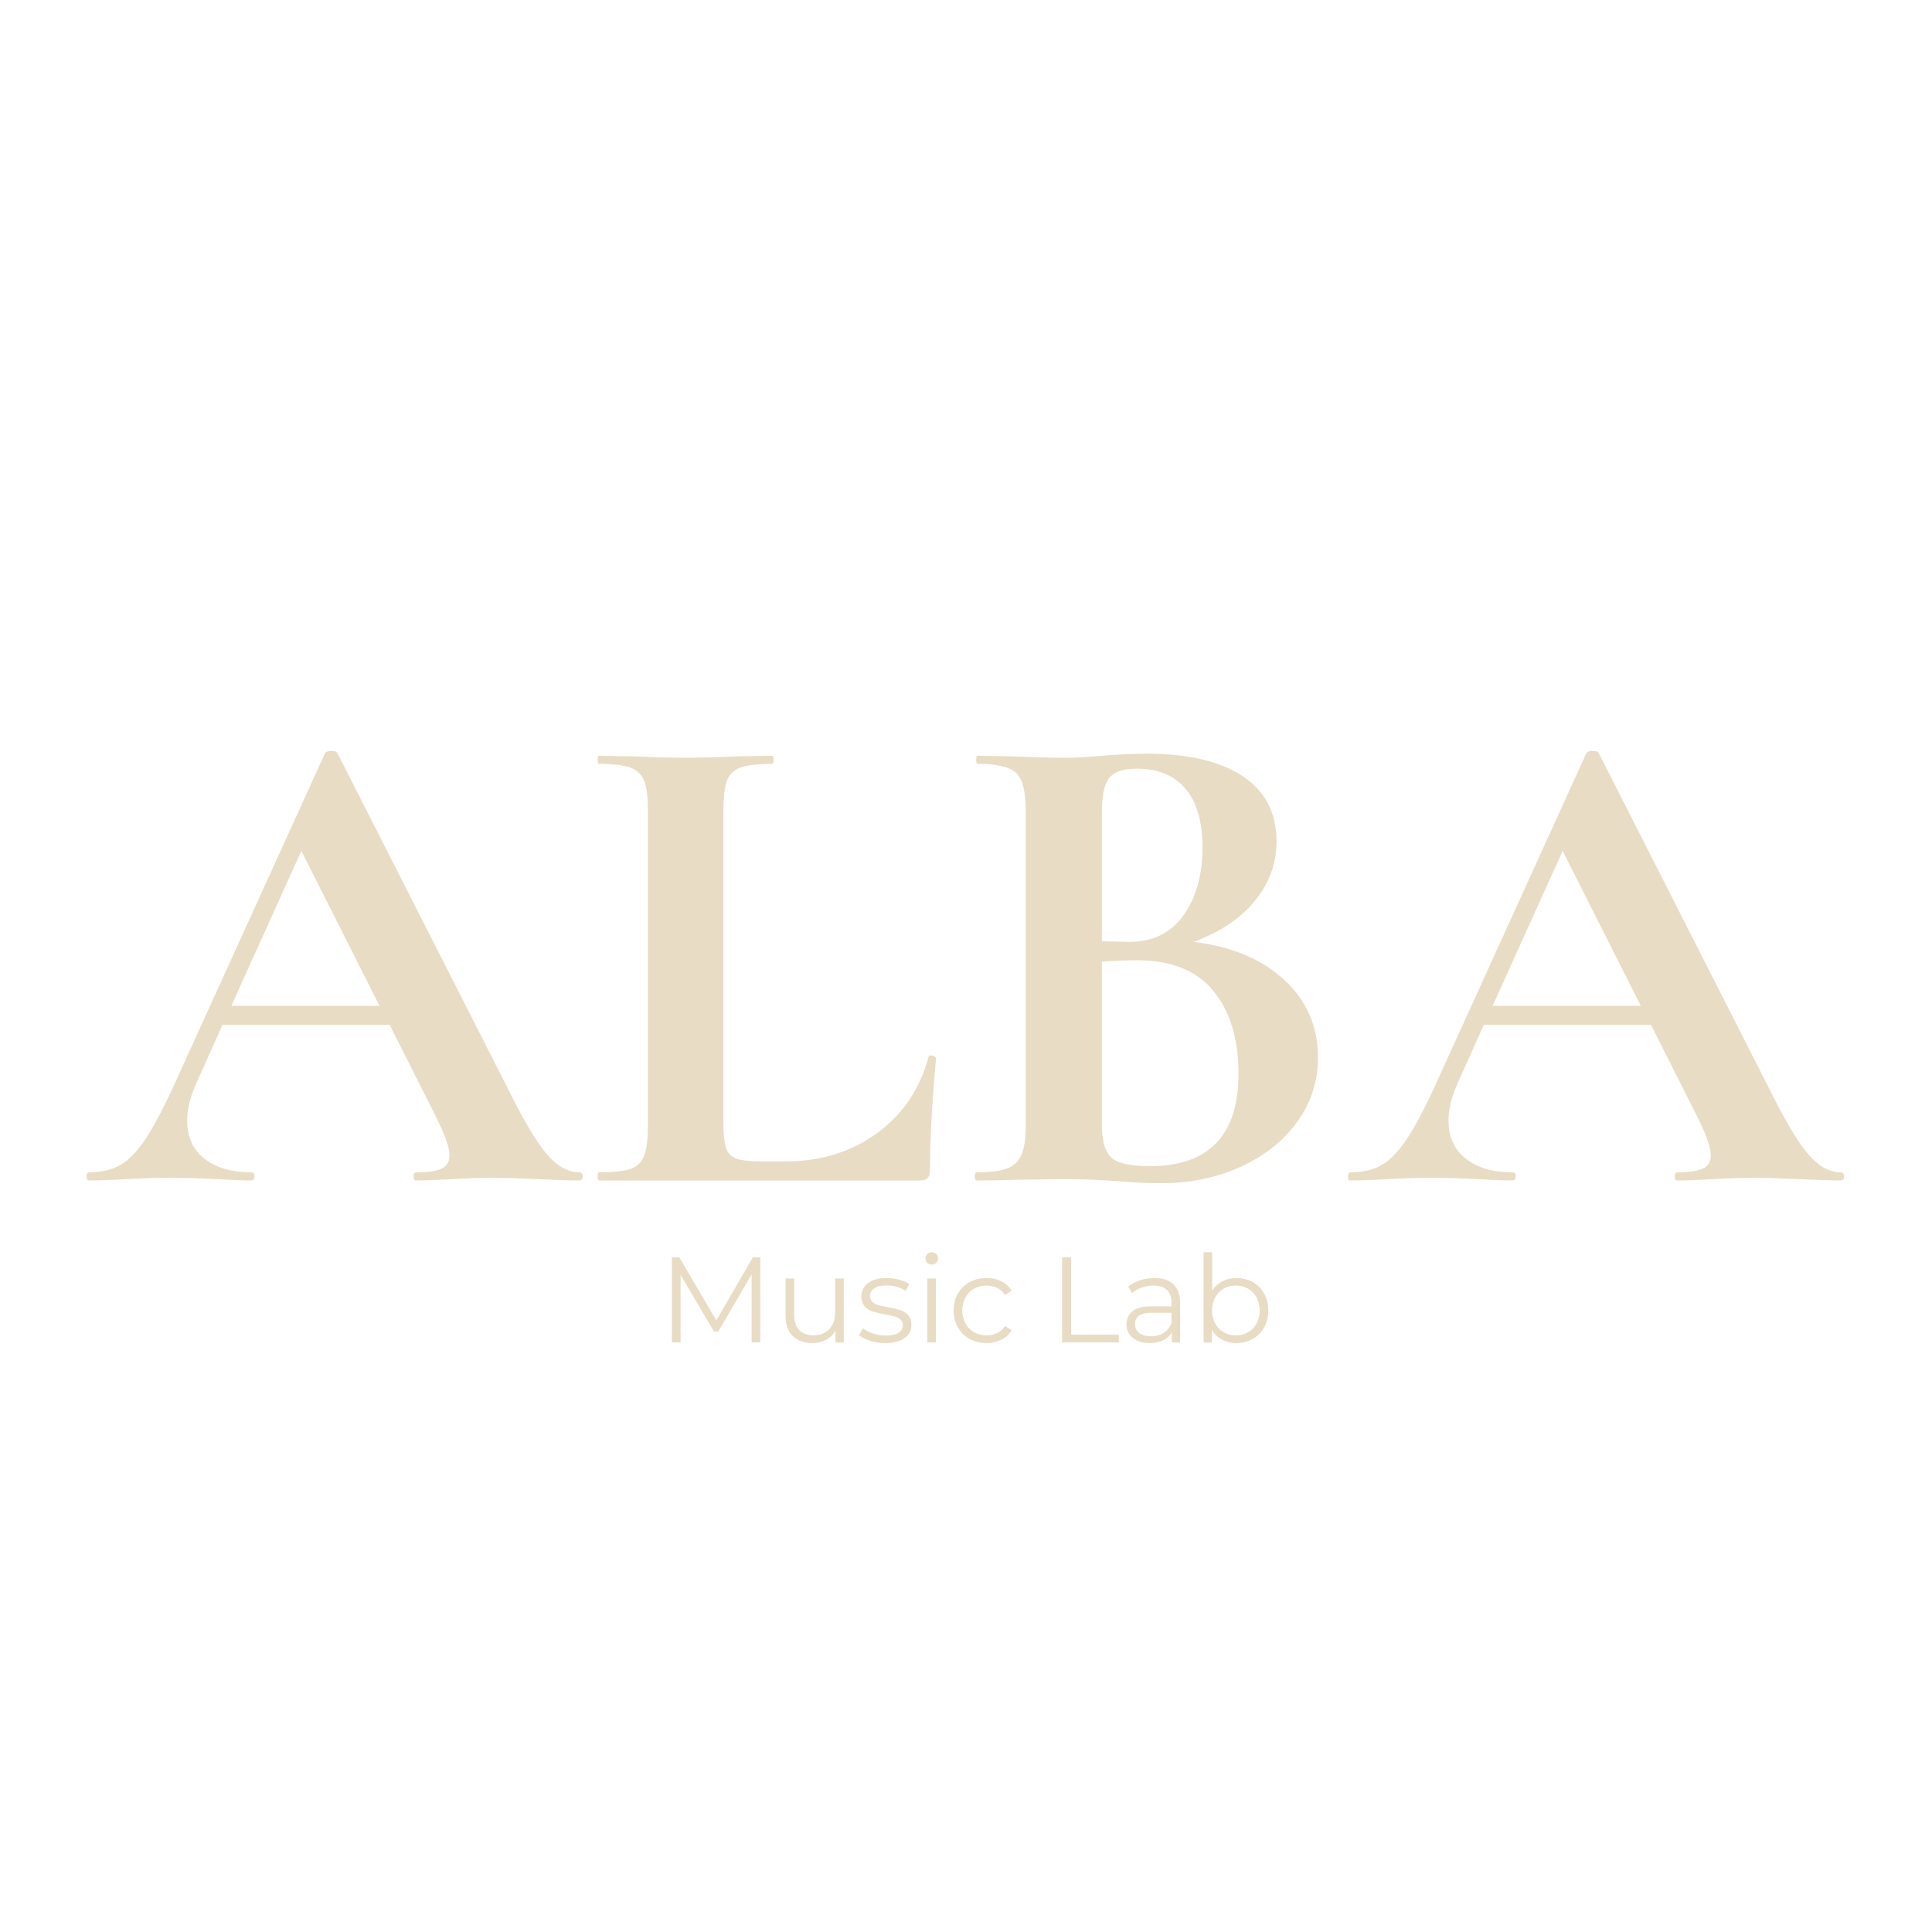
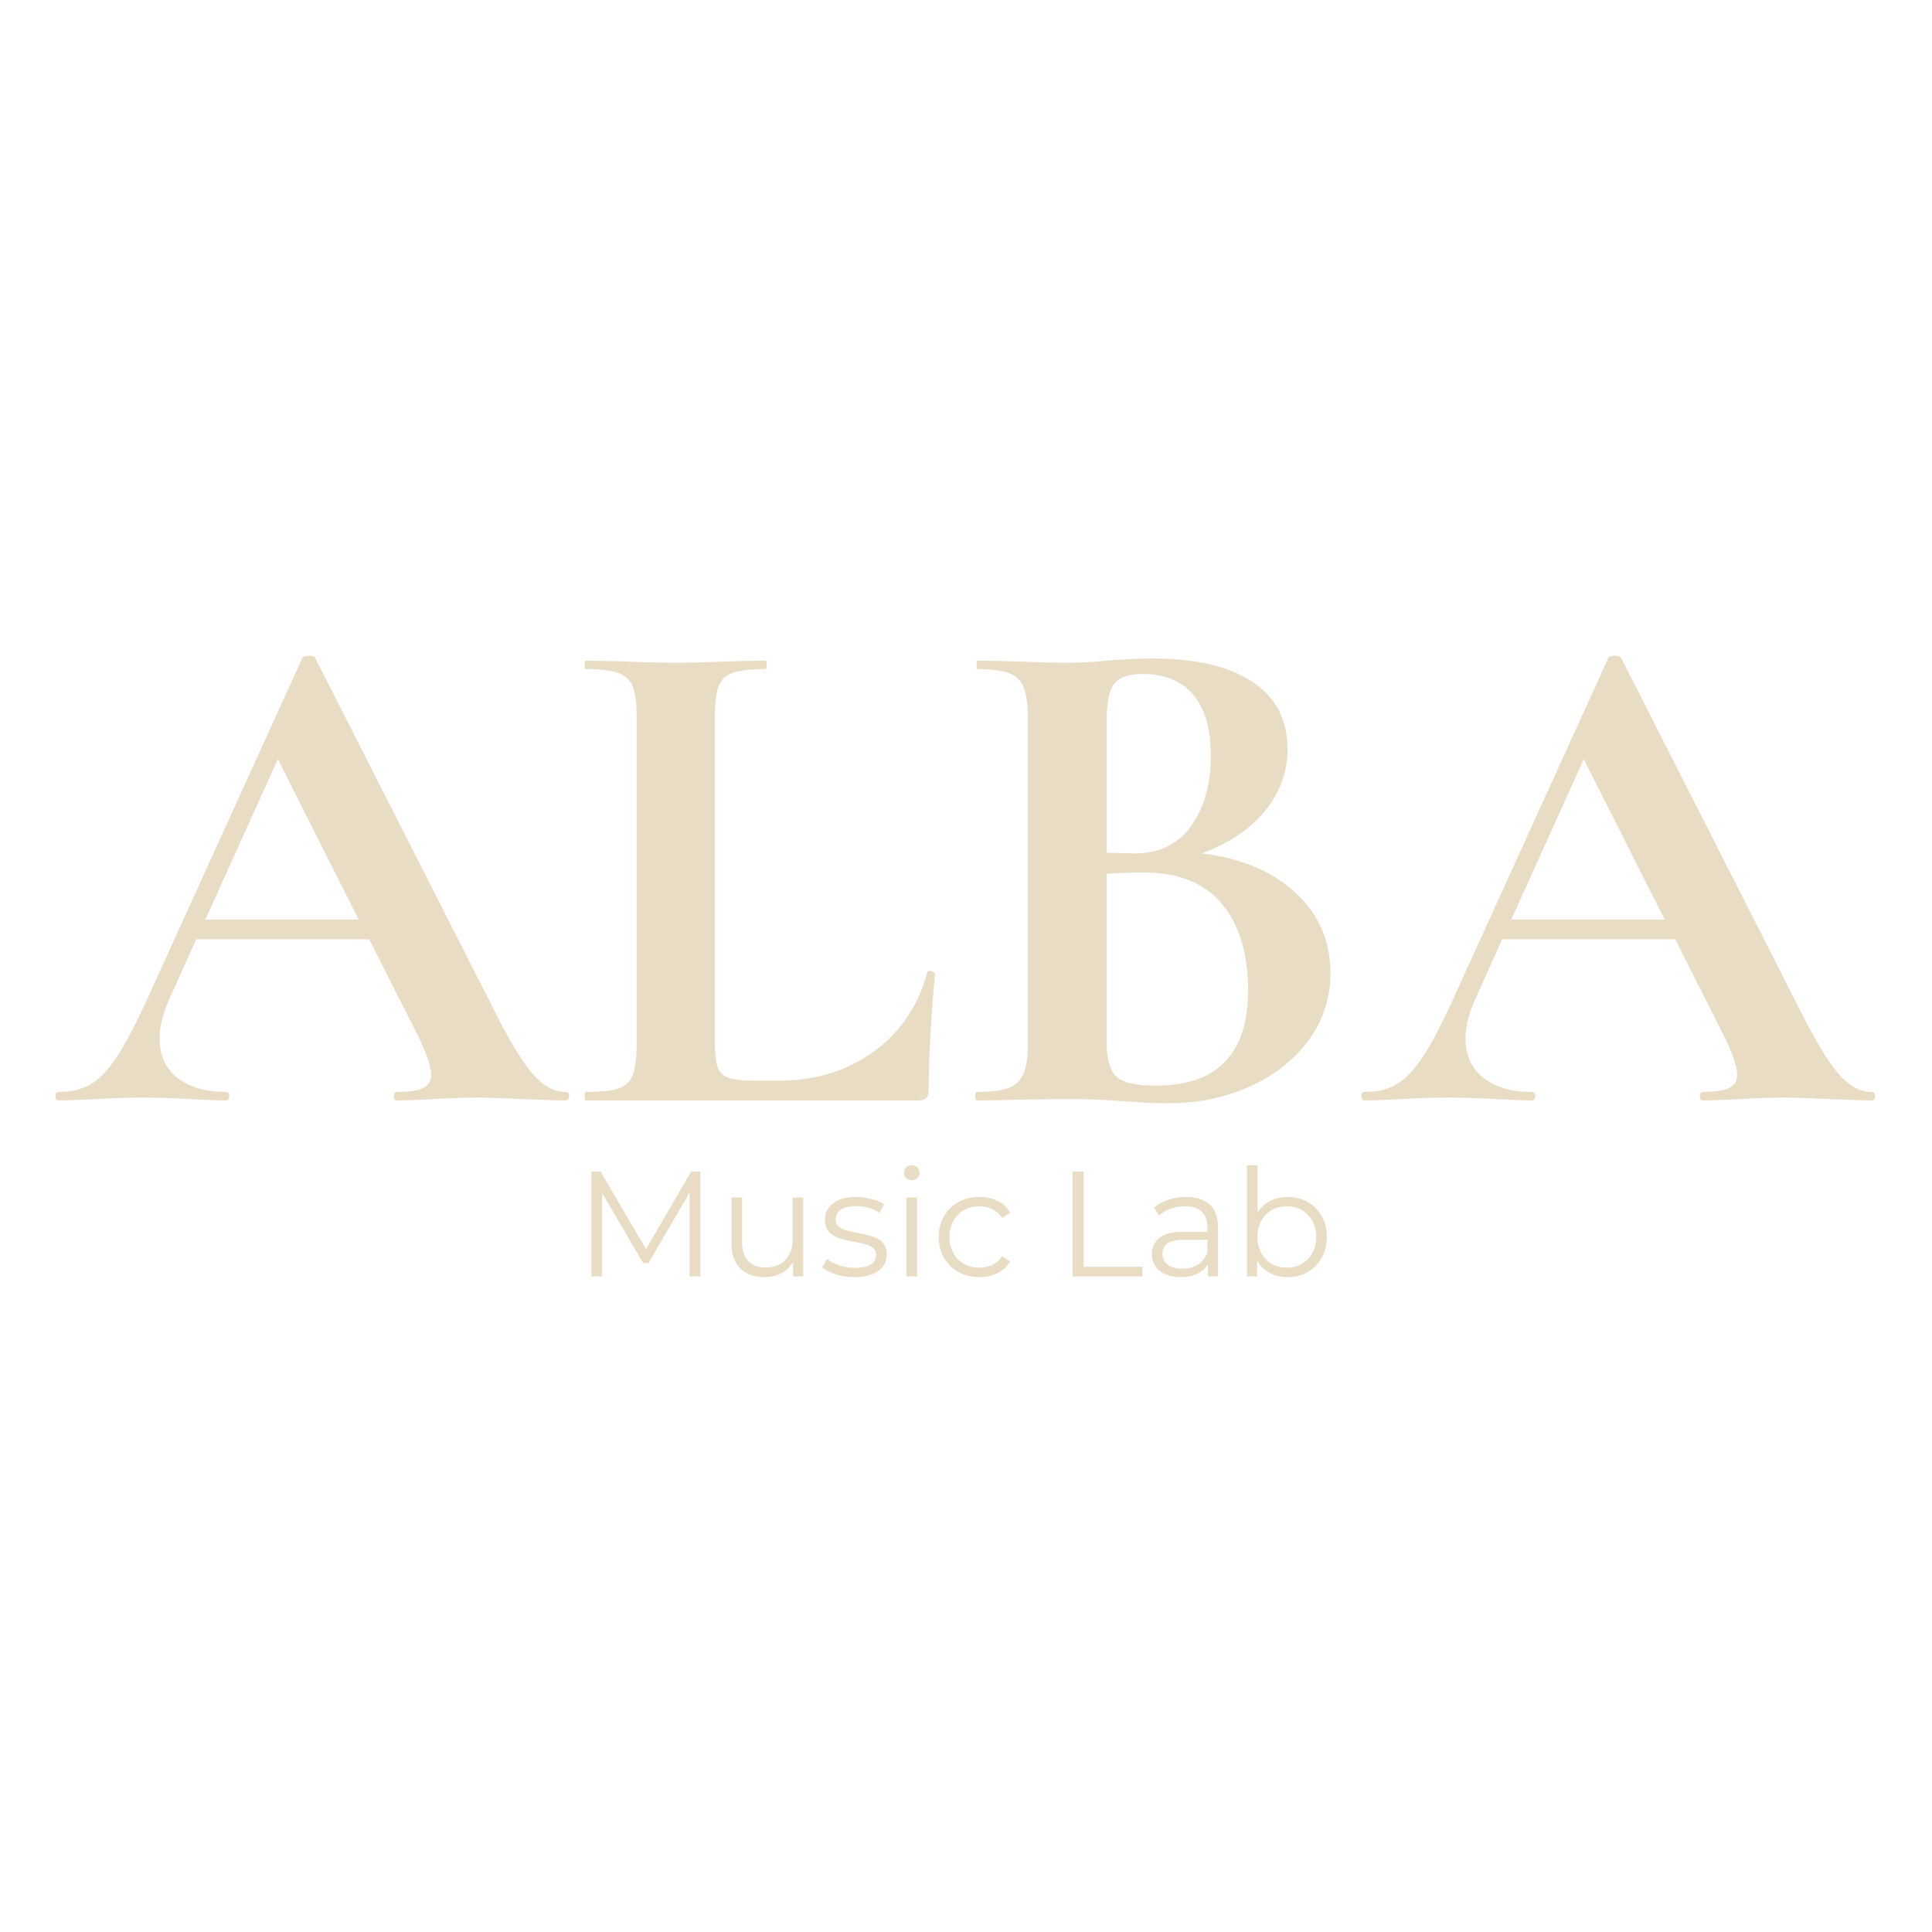
<svg xmlns="http://www.w3.org/2000/svg" width="2000" zoomAndPan="magnify" viewBox="0 0 1500 1500" height="2000" preserveAspectRatio="xMidYMid meet" version="1.0">
  <defs>
    <g />
-     <clipPath id="e72167821a">
-       <rect x="0" width="480" y="0" height="116" />
+     <clipPath id="77392fe62f">
+       <path d="M 0.398 0.602 L 1426 0.602 L 1426 662 L 0.398 662 Z M 0.398 0.602 " clip-rule="nonzero" />
    </clipPath>
-     <clipPath id="c74977b8a7">
-       <path d="M 0.641 0.039 L 1377.762 0.039 L 1377.762 637.961 L 0.641 637.961 Z M 0.641 0.039 " clip-rule="nonzero" />
+     <clipPath id="471dc8ff7a">
+       <rect x="0" width="1426" y="0" height="662" />
    </clipPath>
-     <clipPath id="660f5f805e">
-       <rect x="0" width="1378" y="0" height="638" />
+     <clipPath id="978da8b173">
+       <path d="M 406 529 L 998 529 L 998 670.68 L 406 670.68 Z M 406 529 " clip-rule="nonzero" />
    </clipPath>
-     <clipPath id="91b789cd32">
-       <rect x="0" width="1378" y="0" height="638" />
+     <clipPath id="2faa7dda6d">
+       <rect x="0" width="592" y="0" height="142" />
+     </clipPath>
+     <clipPath id="ce56e50eed">
+       <rect x="0" width="1426" y="0" height="671" />
    </clipPath>
  </defs>
-   <g transform="matrix(1, 0, 0, 1, 62, 431)">
-     <g clip-path="url(#91b789cd32)">
-       <g transform="matrix(1, 0, 0, 1, 448, 521)">
-         <g clip-path="url(#e72167821a)">
-           <g fill="#e8dcc4" fill-opacity="1">
-             <g transform="translate(0.930917, 90.25665)">
-               <g>
-                 <path d="M 79.344 -66.047 L 79.344 0 L 72.641 0 L 72.641 -52.828 L 46.703 -8.391 L 43.391 -8.391 L 17.453 -52.547 L 17.453 0 L 10.75 0 L 10.75 -66.047 L 16.516 -66.047 L 45.188 -17.078 L 73.594 -66.047 Z M 79.344 -66.047 " />
+   <g transform="matrix(1, 0, 0, 1, 38, 351)">
+     <g clip-path="url(#ce56e50eed)">
+       <g clip-path="url(#77392fe62f)">
+         <g transform="matrix(1, 0, 0, 1, 0, 0.000000000000113687)">
+           <g clip-path="url(#471dc8ff7a)">
+             <g fill="#e8dcc4" fill-opacity="1">
+               <g transform="translate(9.440375, 503.3559)">
+                 <g>
+                   <path d="M 391.688 -6.562 C 393.508 -6.562 394.422 -5.469 394.422 -3.281 C 394.422 -1.094 393.508 0 391.688 0 C 384.406 0 373.117 -0.363 357.828 -1.094 C 341.797 -1.82 330.32 -2.188 323.406 -2.188 C 314.301 -2.188 303.191 -1.82 290.078 -1.094 C 277.703 -0.363 267.867 0 260.578 0 C 259.117 0 258.391 -1.094 258.391 -3.281 C 258.391 -5.469 259.117 -6.562 260.578 -6.562 C 270.047 -6.562 276.875 -7.562 281.062 -9.562 C 285.258 -11.562 287.359 -15.113 287.359 -20.219 C 287.359 -26.406 283.711 -36.785 276.422 -51.359 L 239.281 -125.109 L 104.891 -125.109 L 83.578 -77.578 C 78.848 -67.016 76.484 -57.18 76.484 -48.078 C 76.484 -34.961 81.125 -24.766 90.406 -17.484 C 99.695 -10.203 112.172 -6.562 127.828 -6.562 C 129.648 -6.562 130.562 -5.469 130.562 -3.281 C 130.562 -1.094 129.648 0 127.828 0 C 121.273 0 111.805 -0.363 99.422 -1.094 C 85.586 -1.82 73.57 -2.188 63.375 -2.188 C 53.539 -2.188 41.703 -1.82 27.859 -1.094 C 15.473 -0.363 5.457 0 -2.188 0 C -3.645 0 -4.375 -1.094 -4.375 -3.281 C -4.375 -5.469 -3.645 -6.562 -2.188 -6.562 C 8.008 -6.562 16.566 -8.656 23.484 -12.844 C 30.41 -17.031 37.332 -24.492 44.25 -35.234 C 51.164 -45.984 59.359 -61.914 68.828 -83.031 L 187.375 -343.625 C 188.102 -344.719 189.742 -345.266 192.297 -345.266 C 195.211 -345.266 196.852 -344.719 197.219 -343.625 L 333.781 -74.844 C 346.531 -48.988 357.094 -31.145 365.469 -21.312 C 373.844 -11.477 382.582 -6.562 391.688 -6.562 Z M 111.984 -140.391 L 231.078 -140.391 L 168.266 -264.953 Z M 111.984 -140.391 " />
+                 </g>
              </g>
            </g>
-           </g>
-           <g fill="#e8dcc4" fill-opacity="1">
-             <g transform="translate(91.02797, 90.25665)">
-               <g>
-                 <path d="M 54.062 -49.625 L 54.062 0 L 47.641 0 L 47.641 -9.062 C 45.879 -6.039 43.457 -3.695 40.375 -2.031 C 37.289 -0.363 33.77 0.469 29.812 0.469 C 23.332 0.469 18.223 -1.336 14.484 -4.953 C 10.742 -8.566 8.875 -13.863 8.875 -20.844 L 8.875 -49.625 L 15.562 -49.625 L 15.562 -21.516 C 15.562 -16.297 16.848 -12.332 19.422 -9.625 C 22.004 -6.914 25.688 -5.562 30.469 -5.562 C 35.688 -5.562 39.805 -7.148 42.828 -10.328 C 45.848 -13.504 47.359 -17.922 47.359 -23.578 L 47.359 -49.625 Z M 54.062 -49.625 " />
+             <g fill="#e8dcc4" fill-opacity="1">
+               <g transform="translate(400.5896, 503.3559)">
+                 <g>
+                   <path d="M 116.359 -46.438 C 116.359 -36.969 117.086 -30.141 118.547 -25.953 C 120.004 -21.766 122.828 -18.941 127.016 -17.484 C 131.203 -16.023 138.031 -15.297 147.5 -15.297 L 166.078 -15.297 C 194.484 -15.297 219.066 -22.852 239.828 -37.969 C 260.586 -53.082 274.426 -73.566 281.344 -99.422 C 281.344 -100.148 282.07 -100.516 283.531 -100.516 C 284.258 -100.516 285.078 -100.238 285.984 -99.688 C 286.898 -99.145 287.359 -98.691 287.359 -98.328 C 284.078 -62.273 282.438 -32.227 282.438 -8.188 C 282.438 -5.281 281.797 -3.188 280.516 -1.906 C 279.242 -0.633 277.148 0 274.234 0 L 16.391 0 C 15.66 0 15.297 -1.094 15.297 -3.281 C 15.297 -5.469 15.66 -6.562 16.391 -6.562 C 28.047 -6.562 36.516 -7.469 41.797 -9.281 C 47.078 -11.102 50.719 -14.656 52.719 -19.938 C 54.719 -25.219 55.719 -33.32 55.719 -44.25 L 55.719 -297.188 C 55.719 -308.113 54.719 -316.125 52.719 -321.219 C 50.719 -326.32 46.984 -329.875 41.516 -331.875 C 36.055 -333.875 27.68 -334.875 16.391 -334.875 C 15.66 -334.875 15.297 -335.969 15.297 -338.156 C 15.297 -340.344 15.66 -341.438 16.391 -341.438 L 44.25 -340.891 C 61 -340.16 74.836 -339.797 85.766 -339.797 C 96.691 -339.797 110.531 -340.16 127.281 -340.891 L 155.141 -341.438 C 156.234 -341.438 156.781 -340.344 156.781 -338.156 C 156.781 -335.969 156.234 -334.875 155.141 -334.875 C 143.859 -334.875 135.484 -333.875 130.016 -331.875 C 124.555 -329.875 120.914 -326.234 119.094 -320.953 C 117.27 -315.672 116.359 -307.566 116.359 -296.641 Z M 116.359 -46.438 " />
+                 </g>
              </g>
            </g>
-           </g>
-           <g fill="#e8dcc4" fill-opacity="1">
-             <g transform="translate(154.5205, 90.25665)">
-               <g>
-                 <path d="M 22.641 0.469 C 18.617 0.469 14.766 -0.109 11.078 -1.266 C 7.398 -2.43 4.523 -3.895 2.453 -5.656 L 5.469 -10.938 C 7.539 -9.301 10.148 -7.961 13.297 -6.922 C 16.441 -5.891 19.711 -5.375 23.109 -5.375 C 27.641 -5.375 30.988 -6.082 33.156 -7.5 C 35.332 -8.914 36.422 -10.91 36.422 -13.484 C 36.422 -15.316 35.82 -16.75 34.625 -17.781 C 33.426 -18.82 31.914 -19.609 30.094 -20.141 C 28.27 -20.672 25.848 -21.191 22.828 -21.703 C 18.805 -22.453 15.566 -23.219 13.109 -24 C 10.66 -24.789 8.57 -26.129 6.844 -28.016 C 5.113 -29.898 4.25 -32.508 4.25 -35.844 C 4.25 -40 5.977 -43.395 9.438 -46.031 C 12.895 -48.676 17.707 -50 23.875 -50 C 27.082 -50 30.285 -49.57 33.484 -48.719 C 36.691 -47.875 39.336 -46.758 41.422 -45.375 L 38.5 -40 C 34.406 -42.832 29.531 -44.25 23.875 -44.25 C 19.594 -44.25 16.363 -43.492 14.188 -41.984 C 12.02 -40.473 10.938 -38.492 10.938 -36.047 C 10.938 -34.148 11.551 -32.633 12.781 -31.5 C 14.008 -30.375 15.535 -29.539 17.359 -29 C 19.18 -28.469 21.695 -27.922 24.906 -27.359 C 28.863 -26.609 32.035 -25.852 34.422 -25.094 C 36.816 -24.344 38.863 -23.051 40.562 -21.219 C 42.258 -19.395 43.109 -16.883 43.109 -13.688 C 43.109 -9.344 41.301 -5.895 37.688 -3.344 C 34.07 -0.801 29.055 0.469 22.641 0.469 Z M 22.641 0.469 " />
+             <g fill="#e8dcc4" fill-opacity="1">
+               <g transform="translate(698.3218, 503.3559)">
+                 <g>
+                   <path d="M 196.672 -191.75 C 227.266 -188.102 251.57 -177.906 269.594 -161.156 C 287.625 -144.406 296.641 -123.645 296.641 -98.875 C 296.641 -79.938 291.176 -62.816 280.25 -47.516 C 269.32 -32.223 254.207 -20.113 234.906 -11.188 C 215.602 -2.27 194.113 2.188 170.438 2.188 C 160.238 2.188 148.586 1.641 135.484 0.547 C 130.379 0.18 124.094 -0.18 116.625 -0.547 C 109.164 -0.91 100.883 -1.094 91.781 -1.094 L 51.891 -0.547 C 44.609 -0.18 34.773 0 22.391 0 C 21.305 0 20.766 -1.094 20.766 -3.281 C 20.766 -5.469 21.305 -6.562 22.391 -6.562 C 32.953 -6.562 40.961 -7.562 46.422 -9.562 C 51.891 -11.562 55.805 -15.203 58.172 -20.484 C 60.547 -25.766 61.734 -33.688 61.734 -44.25 L 61.734 -297.188 C 61.734 -312.477 59.18 -322.582 54.078 -327.5 C 48.984 -332.414 38.602 -334.875 22.938 -334.875 C 22.219 -334.875 21.859 -335.969 21.859 -338.156 C 21.859 -340.344 22.219 -341.438 22.938 -341.438 L 51.891 -340.891 C 68.648 -340.16 81.945 -339.797 91.781 -339.797 C 101.977 -339.797 112.539 -340.344 123.469 -341.438 C 127.102 -341.801 132.562 -342.164 139.844 -342.531 C 147.133 -342.895 153.508 -343.078 158.969 -343.078 C 192.113 -343.078 217.789 -337.066 236 -325.047 C 254.207 -313.023 263.312 -295.547 263.312 -272.609 C 263.312 -255.117 257.57 -239.27 246.094 -225.062 C 234.625 -210.863 218.148 -199.758 196.672 -191.75 Z M 150.781 -331.062 C 140.219 -331.062 132.93 -328.602 128.922 -323.688 C 124.922 -318.77 122.922 -309.57 122.922 -296.094 L 122.922 -192.297 L 144.766 -191.75 C 163.703 -191.75 178.27 -198.848 188.469 -213.047 C 198.664 -227.254 203.766 -245.469 203.766 -267.688 C 203.766 -288.445 199.211 -304.195 190.109 -314.938 C 181.004 -325.688 167.895 -331.062 150.781 -331.062 Z M 161.156 -11.469 C 208.863 -11.469 232.719 -36.234 232.719 -85.766 C 232.719 -113.805 225.977 -136.02 212.5 -152.406 C 199.031 -168.801 178.641 -177 151.328 -177 C 140.766 -177 131.297 -176.633 122.922 -175.906 L 122.922 -44.25 C 122.922 -32.227 125.285 -23.758 130.016 -18.844 C 134.754 -13.926 145.133 -11.469 161.156 -11.469 Z M 161.156 -11.469 " />
+                 </g>
              </g>
            </g>
-           </g>
-           <g fill="#e8dcc4" fill-opacity="1">
-             <g transform="translate(200.6539, 90.25665)">
-               <g>
-                 <path d="M 9.344 -49.625 L 16.031 -49.625 L 16.031 0 L 9.344 0 Z M 12.75 -60.469 C 11.363 -60.469 10.195 -60.938 9.25 -61.875 C 8.312 -62.82 7.844 -63.957 7.844 -65.281 C 7.844 -66.539 8.312 -67.641 9.25 -68.578 C 10.195 -69.523 11.363 -70 12.75 -70 C 14.125 -70 15.285 -69.539 16.234 -68.625 C 17.18 -67.719 17.656 -66.633 17.656 -65.375 C 17.656 -63.988 17.18 -62.82 16.234 -61.875 C 15.285 -60.938 14.125 -60.469 12.75 -60.469 Z M 12.75 -60.469 " />
-               </g>
-             </g>
-           </g>
-           <g fill="#e8dcc4" fill-opacity="1">
-             <g transform="translate(226.032, 90.25665)">
-               <g>
-                 <path d="M 29.906 0.469 C 25 0.469 20.609 -0.598 16.734 -2.734 C 12.867 -4.867 9.836 -7.867 7.641 -11.734 C 5.441 -15.609 4.344 -19.969 4.344 -24.812 C 4.344 -29.656 5.441 -33.992 7.641 -37.828 C 9.836 -41.672 12.867 -44.66 16.734 -46.797 C 20.609 -48.93 25 -50 29.906 -50 C 34.188 -50 38.008 -49.164 41.375 -47.5 C 44.738 -45.832 47.395 -43.395 49.344 -40.188 L 44.344 -36.797 C 42.707 -39.242 40.629 -41.082 38.109 -42.312 C 35.598 -43.539 32.863 -44.156 29.906 -44.156 C 26.32 -44.156 23.098 -43.352 20.234 -41.75 C 17.367 -40.145 15.133 -37.863 13.531 -34.906 C 11.926 -31.945 11.125 -28.582 11.125 -24.812 C 11.125 -20.977 11.926 -17.598 13.531 -14.672 C 15.133 -11.742 17.367 -9.477 20.234 -7.875 C 23.098 -6.27 26.32 -5.469 29.906 -5.469 C 32.863 -5.469 35.598 -6.066 38.109 -7.266 C 40.629 -8.461 42.707 -10.285 44.344 -12.734 L 49.344 -9.344 C 47.395 -6.133 44.723 -3.695 41.328 -2.031 C 37.93 -0.363 34.125 0.469 29.906 0.469 Z M 29.906 0.469 " />
-               </g>
-             </g>
-           </g>
-           <g fill="#e8dcc4" fill-opacity="1">
-             <g transform="translate(279.1468, 90.25665)">
-               <g />
-             </g>
-           </g>
-           <g fill="#e8dcc4" fill-opacity="1">
-             <g transform="translate(303.8646, 90.25665)">
-               <g>
-                 <path d="M 10.75 -66.047 L 17.734 -66.047 L 17.734 -6.031 L 54.719 -6.031 L 54.719 0 L 10.75 0 Z M 10.75 -66.047 " />
-               </g>
-             </g>
-           </g>
-           <g fill="#e8dcc4" fill-opacity="1">
-             <g transform="translate(359.4323, 90.25665)">
-               <g>
-                 <path d="M 26.703 -50 C 33.18 -50 38.148 -48.379 41.609 -45.141 C 45.066 -41.898 46.797 -37.102 46.797 -30.75 L 46.797 0 L 40.375 0 L 40.375 -7.734 C 38.863 -5.16 36.645 -3.148 33.719 -1.703 C 30.801 -0.254 27.328 0.469 23.297 0.469 C 17.766 0.469 13.363 -0.848 10.094 -3.484 C 6.82 -6.129 5.188 -9.625 5.188 -13.969 C 5.188 -18.176 6.711 -21.566 9.766 -24.141 C 12.816 -26.723 17.676 -28.016 24.344 -28.016 L 40.094 -28.016 L 40.094 -31.047 C 40.094 -35.316 38.895 -38.566 36.5 -40.797 C 34.113 -43.035 30.625 -44.156 26.031 -44.156 C 22.895 -44.156 19.879 -43.633 16.984 -42.594 C 14.086 -41.562 11.602 -40.129 9.531 -38.297 L 6.516 -43.297 C 9.023 -45.441 12.039 -47.094 15.562 -48.25 C 19.082 -49.414 22.797 -50 26.703 -50 Z M 24.344 -4.812 C 28.113 -4.812 31.348 -5.676 34.047 -7.406 C 36.754 -9.133 38.77 -11.633 40.094 -14.906 L 40.094 -23.016 L 24.531 -23.016 C 16.039 -23.016 11.797 -20.062 11.797 -14.156 C 11.797 -11.258 12.895 -8.977 15.094 -7.312 C 17.289 -5.645 20.375 -4.812 24.344 -4.812 Z M 24.344 -4.812 " />
-               </g>
-             </g>
-           </g>
-           <g fill="#e8dcc4" fill-opacity="1">
-             <g transform="translate(415.0943, 90.25665)">
-               <g>
-                 <path d="M 34.906 -50 C 39.562 -50 43.773 -48.945 47.547 -46.844 C 51.316 -44.738 54.27 -41.766 56.406 -37.922 C 58.551 -34.086 59.625 -29.719 59.625 -24.812 C 59.625 -19.906 58.551 -15.531 56.406 -11.688 C 54.27 -7.852 51.316 -4.867 47.547 -2.734 C 43.773 -0.598 39.562 0.469 34.906 0.469 C 30.758 0.469 27.035 -0.41 23.734 -2.172 C 20.43 -3.93 17.77 -6.477 15.75 -9.812 L 15.75 0 L 9.344 0 L 9.344 -70 L 16.031 -70 L 16.031 -40.188 C 18.113 -43.395 20.773 -45.832 24.016 -47.5 C 27.254 -49.164 30.883 -50 34.906 -50 Z M 34.438 -5.469 C 37.895 -5.469 41.035 -6.27 43.859 -7.875 C 46.691 -9.477 48.91 -11.758 50.516 -14.719 C 52.117 -17.676 52.922 -21.039 52.922 -24.812 C 52.922 -28.582 52.117 -31.945 50.516 -34.906 C 48.91 -37.863 46.691 -40.145 43.859 -41.75 C 41.035 -43.352 37.895 -44.156 34.438 -44.156 C 30.914 -44.156 27.754 -43.352 24.953 -41.75 C 22.148 -40.145 19.945 -37.863 18.344 -34.906 C 16.738 -31.945 15.938 -28.582 15.938 -24.812 C 15.938 -21.039 16.738 -17.676 18.344 -14.719 C 19.945 -11.758 22.148 -9.477 24.953 -7.875 C 27.754 -6.27 30.914 -5.469 34.438 -5.469 Z M 34.438 -5.469 " />
+             <g fill="#e8dcc4" fill-opacity="1">
+               <g transform="translate(1023.369, 503.3559)">
+                 <g>
+                   <path d="M 391.688 -6.562 C 393.508 -6.562 394.422 -5.469 394.422 -3.281 C 394.422 -1.094 393.508 0 391.688 0 C 384.406 0 373.117 -0.363 357.828 -1.094 C 341.797 -1.82 330.32 -2.188 323.406 -2.188 C 314.301 -2.188 303.191 -1.82 290.078 -1.094 C 277.703 -0.363 267.867 0 260.578 0 C 259.117 0 258.391 -1.094 258.391 -3.281 C 258.391 -5.469 259.117 -6.562 260.578 -6.562 C 270.047 -6.562 276.875 -7.562 281.062 -9.562 C 285.258 -11.562 287.359 -15.113 287.359 -20.219 C 287.359 -26.406 283.711 -36.785 276.422 -51.359 L 239.281 -125.109 L 104.891 -125.109 L 83.578 -77.578 C 78.848 -67.016 76.484 -57.18 76.484 -48.078 C 76.484 -34.961 81.125 -24.766 90.406 -17.484 C 99.695 -10.203 112.172 -6.562 127.828 -6.562 C 129.648 -6.562 130.562 -5.469 130.562 -3.281 C 130.562 -1.094 129.648 0 127.828 0 C 121.273 0 111.805 -0.363 99.422 -1.094 C 85.586 -1.82 73.57 -2.188 63.375 -2.188 C 53.539 -2.188 41.703 -1.82 27.859 -1.094 C 15.473 -0.363 5.457 0 -2.188 0 C -3.645 0 -4.375 -1.094 -4.375 -3.281 C -4.375 -5.469 -3.645 -6.562 -2.188 -6.562 C 8.008 -6.562 16.566 -8.656 23.484 -12.844 C 30.41 -17.031 37.332 -24.492 44.25 -35.234 C 51.164 -45.984 59.359 -61.914 68.828 -83.031 L 187.375 -343.625 C 188.102 -344.719 189.742 -345.266 192.297 -345.266 C 195.211 -345.266 196.852 -344.719 197.219 -343.625 L 333.781 -74.844 C 346.531 -48.988 357.094 -31.145 365.469 -21.312 C 373.844 -11.477 382.582 -6.562 391.688 -6.562 Z M 111.984 -140.391 L 231.078 -140.391 L 168.266 -264.953 Z M 111.984 -140.391 " />
+                 </g>
              </g>
            </g>
          </g>
        </g>
      </g>
-       <g clip-path="url(#c74977b8a7)">
-         <g transform="matrix(1, 0, 0, 1, 0.000000000000007105, 0.000000000000113687)">
-           <g clip-path="url(#660f5f805e)">
+       <g clip-path="url(#978da8b173)">
+         <g transform="matrix(1, 0, 0, 1, 406, 529)">
+           <g clip-path="url(#2faa7dda6d)">
            <g fill="#e8dcc4" fill-opacity="1">
-               <g transform="translate(9.446756, 485.5053)">
+               <g transform="translate(1.863342, 110.9763)">
                <g>
-                   <path d="M 378.312 -6.328 C 380.062 -6.328 380.938 -5.27 380.938 -3.156 C 380.938 -1.051 380.062 0 378.312 0 C 371.27 0 360.363 -0.352 345.594 -1.062 C 330.113 -1.758 319.035 -2.109 312.359 -2.109 C 303.555 -2.109 292.828 -1.758 280.172 -1.062 C 268.211 -0.352 258.711 0 251.672 0 C 250.266 0 249.562 -1.051 249.562 -3.156 C 249.562 -5.27 250.266 -6.328 251.672 -6.328 C 260.816 -6.328 267.41 -7.297 271.453 -9.234 C 275.504 -11.172 277.531 -14.598 277.531 -19.516 C 277.531 -25.492 274.016 -35.52 266.984 -49.594 L 231.094 -120.828 L 101.297 -120.828 L 80.734 -74.922 C 76.16 -64.723 73.875 -55.227 73.875 -46.438 C 73.875 -33.77 78.359 -23.914 87.328 -16.875 C 96.297 -9.844 108.344 -6.328 123.469 -6.328 C 125.227 -6.328 126.109 -5.27 126.109 -3.156 C 126.109 -1.051 125.227 0 123.469 0 C 117.133 0 107.988 -0.352 96.031 -1.062 C 82.664 -1.758 71.055 -2.109 61.203 -2.109 C 51.703 -2.109 40.27 -1.758 26.906 -1.062 C 14.945 -0.352 5.273 0 -2.109 0 C -3.516 0 -4.219 -1.051 -4.219 -3.156 C -4.219 -5.27 -3.516 -6.328 -2.109 -6.328 C 7.734 -6.328 16 -8.348 22.688 -12.391 C 29.375 -16.441 36.055 -23.656 42.734 -34.031 C 49.422 -44.406 57.336 -59.797 66.484 -80.203 L 180.969 -331.875 C 181.676 -332.926 183.258 -333.453 185.719 -333.453 C 188.531 -333.453 190.113 -332.926 190.469 -331.875 L 322.375 -72.281 C 334.688 -47.312 344.883 -30.078 352.969 -20.578 C 361.062 -11.078 369.508 -6.328 378.312 -6.328 Z M 108.156 -135.594 L 223.188 -135.594 L 162.516 -255.891 Z M 108.156 -135.594 " />
+                   <path d="M 97.844 -81.438 L 97.844 0 L 89.578 0 L 89.578 -65.156 L 57.594 -10.359 L 53.516 -10.359 L 21.531 -64.797 L 21.531 0 L 13.266 0 L 13.266 -81.438 L 20.359 -81.438 L 55.734 -21.062 L 90.75 -81.438 Z M 97.844 -81.438 " />
                </g>
              </g>
            </g>
            <g fill="#e8dcc4" fill-opacity="1">
-               <g transform="translate(387.2305, 485.5053)">
+               <g transform="translate(112.9704, 110.9763)">
                <g>
-                   <path d="M 112.391 -44.844 C 112.391 -35.695 113.094 -29.102 114.5 -25.062 C 115.906 -21.02 118.629 -18.297 122.672 -16.891 C 126.711 -15.484 133.305 -14.781 142.453 -14.781 L 160.391 -14.781 C 187.828 -14.781 211.57 -22.078 231.625 -36.672 C 251.676 -51.266 265.047 -71.051 271.734 -96.031 C 271.734 -96.727 272.438 -97.078 273.844 -97.078 C 274.539 -97.078 275.328 -96.812 276.203 -96.281 C 277.086 -95.758 277.531 -95.32 277.531 -94.969 C 274.363 -60.145 272.781 -31.129 272.781 -7.922 C 272.781 -5.098 272.164 -3.07 270.938 -1.844 C 269.707 -0.613 267.688 0 264.875 0 L 15.828 0 C 15.129 0 14.781 -1.051 14.781 -3.156 C 14.781 -5.27 15.129 -6.328 15.828 -6.328 C 27.086 -6.328 35.266 -7.207 40.359 -8.969 C 45.461 -10.727 48.977 -14.156 50.906 -19.25 C 52.844 -24.352 53.812 -32.18 53.812 -42.734 L 53.812 -287.031 C 53.812 -297.582 52.844 -305.316 50.906 -310.234 C 48.977 -315.16 45.375 -318.594 40.094 -320.531 C 34.82 -322.469 26.734 -323.438 15.828 -323.438 C 15.129 -323.438 14.781 -324.488 14.781 -326.594 C 14.781 -328.707 15.129 -329.766 15.828 -329.766 L 42.734 -329.234 C 58.922 -328.535 72.289 -328.188 82.844 -328.188 C 93.395 -328.188 106.758 -328.535 122.938 -329.234 L 149.844 -329.766 C 150.895 -329.766 151.422 -328.707 151.422 -326.594 C 151.422 -324.488 150.895 -323.438 149.844 -323.438 C 138.938 -323.438 130.844 -322.469 125.562 -320.531 C 120.289 -318.594 116.773 -315.07 115.016 -309.969 C 113.266 -304.875 112.391 -297.051 112.391 -286.5 Z M 112.391 -44.844 " />
+                   <path d="M 66.672 -61.203 L 66.672 0 L 58.75 0 L 58.75 -11.172 C 56.582 -7.441 53.598 -4.551 49.797 -2.5 C 45.992 -0.445 41.648 0.578 36.766 0.578 C 28.773 0.578 22.473 -1.648 17.859 -6.109 C 13.242 -10.566 10.938 -17.102 10.938 -25.719 L 10.938 -61.203 L 19.203 -61.203 L 19.203 -26.531 C 19.203 -20.094 20.789 -15.203 23.969 -11.859 C 27.145 -8.523 31.68 -6.859 37.578 -6.859 C 44.016 -6.859 49.094 -8.816 52.812 -12.734 C 56.539 -16.648 58.406 -22.098 58.406 -29.078 L 58.406 -61.203 Z M 66.672 -61.203 " />
                </g>
              </g>
            </g>
            <g fill="#e8dcc4" fill-opacity="1">
-               <g transform="translate(674.7892, 485.5053)">
+               <g transform="translate(191.2688, 110.9763)">
                <g>
-                   <path d="M 189.938 -185.203 C 219.488 -181.68 242.969 -171.828 260.375 -155.641 C 277.789 -139.461 286.5 -119.414 286.5 -95.5 C 286.5 -77.207 281.223 -60.676 270.672 -45.906 C 260.117 -31.133 245.52 -19.438 226.875 -10.812 C 208.238 -2.195 187.488 2.109 164.625 2.109 C 154.77 2.109 143.508 1.582 130.844 0.531 C 125.926 0.176 119.859 -0.176 112.641 -0.531 C 105.43 -0.883 97.43 -1.062 88.641 -1.062 L 50.125 -0.531 C 43.094 -0.176 33.594 0 21.625 0 C 20.57 0 20.047 -1.051 20.047 -3.156 C 20.047 -5.27 20.57 -6.328 21.625 -6.328 C 31.832 -6.328 39.57 -7.297 44.844 -9.234 C 50.125 -11.172 53.906 -14.688 56.188 -19.781 C 58.477 -24.883 59.625 -32.535 59.625 -42.734 L 59.625 -287.031 C 59.625 -301.801 57.16 -311.562 52.234 -316.312 C 47.305 -321.062 37.281 -323.438 22.156 -323.438 C 21.457 -323.438 21.109 -324.488 21.109 -326.594 C 21.109 -328.707 21.457 -329.766 22.156 -329.766 L 50.125 -329.234 C 66.301 -328.535 79.141 -328.188 88.641 -328.188 C 98.492 -328.188 108.695 -328.711 119.25 -329.766 C 122.758 -330.117 128.031 -330.469 135.062 -330.812 C 142.102 -331.164 148.258 -331.344 153.531 -331.344 C 185.539 -331.344 210.336 -325.539 227.922 -313.938 C 245.516 -302.332 254.312 -285.445 254.312 -263.281 C 254.312 -246.395 248.77 -231.094 237.688 -217.375 C 226.613 -203.656 210.695 -192.93 189.938 -185.203 Z M 145.625 -319.734 C 135.426 -319.734 128.391 -317.359 124.516 -312.609 C 120.648 -307.867 118.719 -298.988 118.719 -285.969 L 118.719 -185.719 L 139.828 -185.203 C 158.109 -185.203 172.172 -192.055 182.016 -205.766 C 191.867 -219.484 196.797 -237.07 196.797 -258.531 C 196.797 -278.582 192.398 -293.797 183.609 -304.172 C 174.816 -314.547 162.156 -319.734 145.625 -319.734 Z M 155.656 -11.078 C 201.727 -11.078 224.766 -35 224.766 -82.844 C 224.766 -109.926 218.254 -131.379 205.234 -147.203 C 192.223 -163.035 172.531 -170.953 146.156 -170.953 C 135.945 -170.953 126.801 -170.598 118.719 -169.891 L 118.719 -42.734 C 118.719 -31.129 121.004 -22.953 125.578 -18.203 C 130.148 -13.453 140.176 -11.078 155.656 -11.078 Z M 155.656 -11.078 " />
+                   <path d="M 27.922 0.578 C 22.953 0.578 18.195 -0.133 13.656 -1.562 C 9.125 -3 5.582 -4.805 3.031 -6.984 L 6.75 -13.5 C 9.312 -11.477 12.531 -9.828 16.406 -8.547 C 20.281 -7.266 24.312 -6.625 28.5 -6.625 C 34.082 -6.625 38.211 -7.492 40.891 -9.234 C 43.566 -10.984 44.906 -13.453 44.906 -16.641 C 44.906 -18.891 44.164 -20.648 42.688 -21.922 C 41.219 -23.203 39.359 -24.172 37.109 -24.828 C 34.859 -25.492 31.875 -26.141 28.156 -26.766 C 23.188 -27.691 19.191 -28.641 16.172 -29.609 C 13.148 -30.578 10.57 -32.223 8.438 -34.547 C 6.301 -36.879 5.234 -40.098 5.234 -44.203 C 5.234 -49.328 7.363 -53.516 11.625 -56.766 C 15.895 -60.023 21.832 -61.656 29.438 -61.656 C 33.395 -61.656 37.348 -61.129 41.297 -60.078 C 45.254 -59.035 48.516 -57.664 51.078 -55.969 L 47.469 -49.328 C 42.426 -52.816 36.414 -54.562 29.438 -54.562 C 24.164 -54.562 20.191 -53.629 17.516 -51.766 C 14.836 -49.91 13.5 -47.469 13.5 -44.438 C 13.5 -42.113 14.254 -40.254 15.766 -38.859 C 17.273 -37.461 19.156 -36.43 21.406 -35.766 C 23.656 -35.109 26.758 -34.43 30.719 -33.734 C 35.602 -32.805 39.52 -31.875 42.469 -30.938 C 45.414 -30.008 47.938 -28.422 50.031 -26.172 C 52.125 -23.922 53.172 -20.82 53.172 -16.875 C 53.172 -11.52 50.941 -7.27 46.484 -4.125 C 42.023 -0.988 35.836 0.578 27.922 0.578 Z M 27.922 0.578 " />
                </g>
              </g>
            </g>
            <g fill="#e8dcc4" fill-opacity="1">
-               <g transform="translate(988.7296, 485.5053)">
+               <g transform="translate(248.1603, 110.9763)">
                <g>
-                   <path d="M 378.312 -6.328 C 380.062 -6.328 380.938 -5.27 380.938 -3.156 C 380.938 -1.051 380.062 0 378.312 0 C 371.27 0 360.363 -0.352 345.594 -1.062 C 330.113 -1.758 319.035 -2.109 312.359 -2.109 C 303.555 -2.109 292.828 -1.758 280.172 -1.062 C 268.211 -0.352 258.711 0 251.672 0 C 250.266 0 249.562 -1.051 249.562 -3.156 C 249.562 -5.27 250.266 -6.328 251.672 -6.328 C 260.816 -6.328 267.41 -7.297 271.453 -9.234 C 275.504 -11.172 277.531 -14.598 277.531 -19.516 C 277.531 -25.492 274.016 -35.52 266.984 -49.594 L 231.094 -120.828 L 101.297 -120.828 L 80.734 -74.922 C 76.16 -64.723 73.875 -55.227 73.875 -46.438 C 73.875 -33.77 78.359 -23.914 87.328 -16.875 C 96.297 -9.844 108.344 -6.328 123.469 -6.328 C 125.227 -6.328 126.109 -5.27 126.109 -3.156 C 126.109 -1.051 125.227 0 123.469 0 C 117.133 0 107.988 -0.352 96.031 -1.062 C 82.664 -1.758 71.055 -2.109 61.203 -2.109 C 51.703 -2.109 40.27 -1.758 26.906 -1.062 C 14.945 -0.352 5.273 0 -2.109 0 C -3.516 0 -4.219 -1.051 -4.219 -3.156 C -4.219 -5.27 -3.516 -6.328 -2.109 -6.328 C 7.734 -6.328 16 -8.348 22.688 -12.391 C 29.375 -16.441 36.055 -23.656 42.734 -34.031 C 49.422 -44.406 57.336 -59.797 66.484 -80.203 L 180.969 -331.875 C 181.676 -332.926 183.258 -333.453 185.719 -333.453 C 188.531 -333.453 190.113 -332.926 190.469 -331.875 L 322.375 -72.281 C 334.688 -47.312 344.883 -30.078 352.969 -20.578 C 361.062 -11.078 369.508 -6.328 378.312 -6.328 Z M 108.156 -135.594 L 223.188 -135.594 L 162.516 -255.891 Z M 108.156 -135.594 " />
+                   <path d="M 11.516 -61.203 L 19.781 -61.203 L 19.781 0 L 11.516 0 Z M 15.703 -74.578 C 13.992 -74.578 12.555 -75.156 11.391 -76.312 C 10.234 -77.477 9.656 -78.879 9.656 -80.516 C 9.656 -82.066 10.234 -83.422 11.391 -84.578 C 12.555 -85.742 13.992 -86.328 15.703 -86.328 C 17.41 -86.328 18.844 -85.766 20 -84.641 C 21.164 -83.516 21.75 -82.176 21.75 -80.625 C 21.75 -78.914 21.164 -77.477 20 -76.312 C 18.844 -75.156 17.41 -74.578 15.703 -74.578 Z M 15.703 -74.578 " />
+                 </g>
+               </g>
+             </g>
+             <g fill="#e8dcc4" fill-opacity="1">
+               <g transform="translate(279.4564, 110.9763)">
+                 <g>
+                   <path d="M 36.875 0.578 C 30.832 0.578 25.426 -0.738 20.656 -3.375 C 15.883 -6.008 12.141 -9.711 9.422 -14.484 C 6.711 -19.254 5.359 -24.625 5.359 -30.594 C 5.359 -36.57 6.711 -41.926 9.422 -46.656 C 12.141 -51.383 15.883 -55.066 20.656 -57.703 C 25.426 -60.336 30.832 -61.656 36.875 -61.656 C 42.156 -61.656 46.867 -60.629 51.016 -58.578 C 55.16 -56.523 58.438 -53.52 60.844 -49.562 L 54.688 -45.375 C 52.664 -48.395 50.102 -50.66 47 -52.172 C 43.895 -53.691 40.52 -54.453 36.875 -54.453 C 32.457 -54.453 28.484 -53.461 24.953 -51.484 C 21.422 -49.504 18.664 -46.691 16.688 -43.047 C 14.719 -39.398 13.734 -35.25 13.734 -30.594 C 13.734 -25.863 14.719 -21.695 16.688 -18.094 C 18.664 -14.488 21.422 -11.695 24.953 -9.719 C 28.484 -7.738 32.457 -6.75 36.875 -6.75 C 40.52 -6.75 43.895 -7.484 47 -8.953 C 50.102 -10.43 52.664 -12.68 54.688 -15.703 L 60.844 -11.516 C 58.438 -7.555 55.141 -4.551 50.953 -2.5 C 46.766 -0.445 42.07 0.578 36.875 0.578 Z M 36.875 0.578 " />
+                 </g>
+               </g>
+             </g>
+             <g fill="#e8dcc4" fill-opacity="1">
+               <g transform="translate(344.9572, 110.9763)">
+                 <g />
+               </g>
+             </g>
+             <g fill="#e8dcc4" fill-opacity="1">
+               <g transform="translate(375.4389, 110.9763)">
+                 <g>
+                   <path d="M 13.266 -81.438 L 21.875 -81.438 L 21.875 -7.453 L 67.484 -7.453 L 67.484 0 L 13.266 0 Z M 13.266 -81.438 " />
+                 </g>
+               </g>
+             </g>
+             <g fill="#e8dcc4" fill-opacity="1">
+               <g transform="translate(443.9645, 110.9763)">
+                 <g>
+                   <path d="M 32.922 -61.656 C 40.91 -61.656 47.035 -59.656 51.297 -55.656 C 55.566 -51.664 57.703 -45.754 57.703 -37.922 L 57.703 0 L 49.797 0 L 49.797 -9.547 C 47.93 -6.359 45.195 -3.875 41.594 -2.094 C 37.988 -0.312 33.703 0.578 28.734 0.578 C 21.91 0.578 16.484 -1.047 12.453 -4.297 C 8.422 -7.555 6.406 -11.863 6.406 -17.219 C 6.406 -22.414 8.285 -26.602 12.047 -29.781 C 15.805 -32.957 21.797 -34.547 30.016 -34.547 L 49.453 -34.547 L 49.453 -38.281 C 49.453 -43.551 47.977 -47.562 45.031 -50.312 C 42.082 -53.07 37.773 -54.453 32.109 -54.453 C 28.234 -54.453 24.508 -53.812 20.938 -52.531 C 17.375 -51.25 14.312 -49.484 11.75 -47.234 L 8.031 -53.406 C 11.133 -56.039 14.859 -58.07 19.203 -59.5 C 23.547 -60.938 28.117 -61.656 32.922 -61.656 Z M 30.016 -5.938 C 34.672 -5.938 38.664 -7 42 -9.125 C 45.332 -11.258 47.816 -14.344 49.453 -18.375 L 49.453 -28.391 L 30.25 -28.391 C 19.781 -28.391 14.547 -24.742 14.547 -17.453 C 14.547 -13.879 15.898 -11.066 18.609 -9.016 C 21.328 -6.961 25.129 -5.938 30.016 -5.938 Z M 30.016 -5.938 " />
+                 </g>
+               </g>
+             </g>
+             <g fill="#e8dcc4" fill-opacity="1">
+               <g transform="translate(512.6066, 110.9763)">
+                 <g>
+                   <path d="M 43.047 -61.656 C 48.785 -61.656 53.984 -60.352 58.641 -57.75 C 63.297 -55.156 66.941 -51.492 69.578 -46.766 C 72.211 -42.035 73.531 -36.645 73.531 -30.594 C 73.531 -24.551 72.211 -19.16 69.578 -14.422 C 66.941 -9.691 63.297 -6.008 58.641 -3.375 C 53.984 -0.738 48.785 0.578 43.047 0.578 C 37.93 0.578 33.336 -0.504 29.266 -2.672 C 25.191 -4.848 21.91 -7.988 19.422 -12.094 L 19.422 0 L 11.516 0 L 11.516 -86.328 L 19.781 -86.328 L 19.781 -49.562 C 22.344 -53.52 25.617 -56.523 29.609 -58.578 C 33.598 -60.629 38.078 -61.656 43.047 -61.656 Z M 42.469 -6.75 C 46.727 -6.75 50.602 -7.738 54.094 -9.719 C 57.582 -11.695 60.316 -14.508 62.297 -18.156 C 64.273 -21.801 65.266 -25.945 65.266 -30.594 C 65.266 -35.25 64.273 -39.398 62.297 -43.047 C 60.316 -46.691 57.582 -49.504 54.094 -51.484 C 50.602 -53.461 46.727 -54.453 42.469 -54.453 C 38.125 -54.453 34.223 -53.461 30.766 -51.484 C 27.316 -49.504 24.602 -46.691 22.625 -43.047 C 20.645 -39.398 19.656 -35.25 19.656 -30.594 C 19.656 -25.945 20.645 -21.801 22.625 -18.156 C 24.602 -14.508 27.316 -11.695 30.766 -9.719 C 34.223 -7.738 38.125 -6.75 42.469 -6.75 Z M 42.469 -6.75 " />
                </g>
              </g>
            </g>
          </g>
        </g>
      </g>
    </g>
  </g>
</svg>
